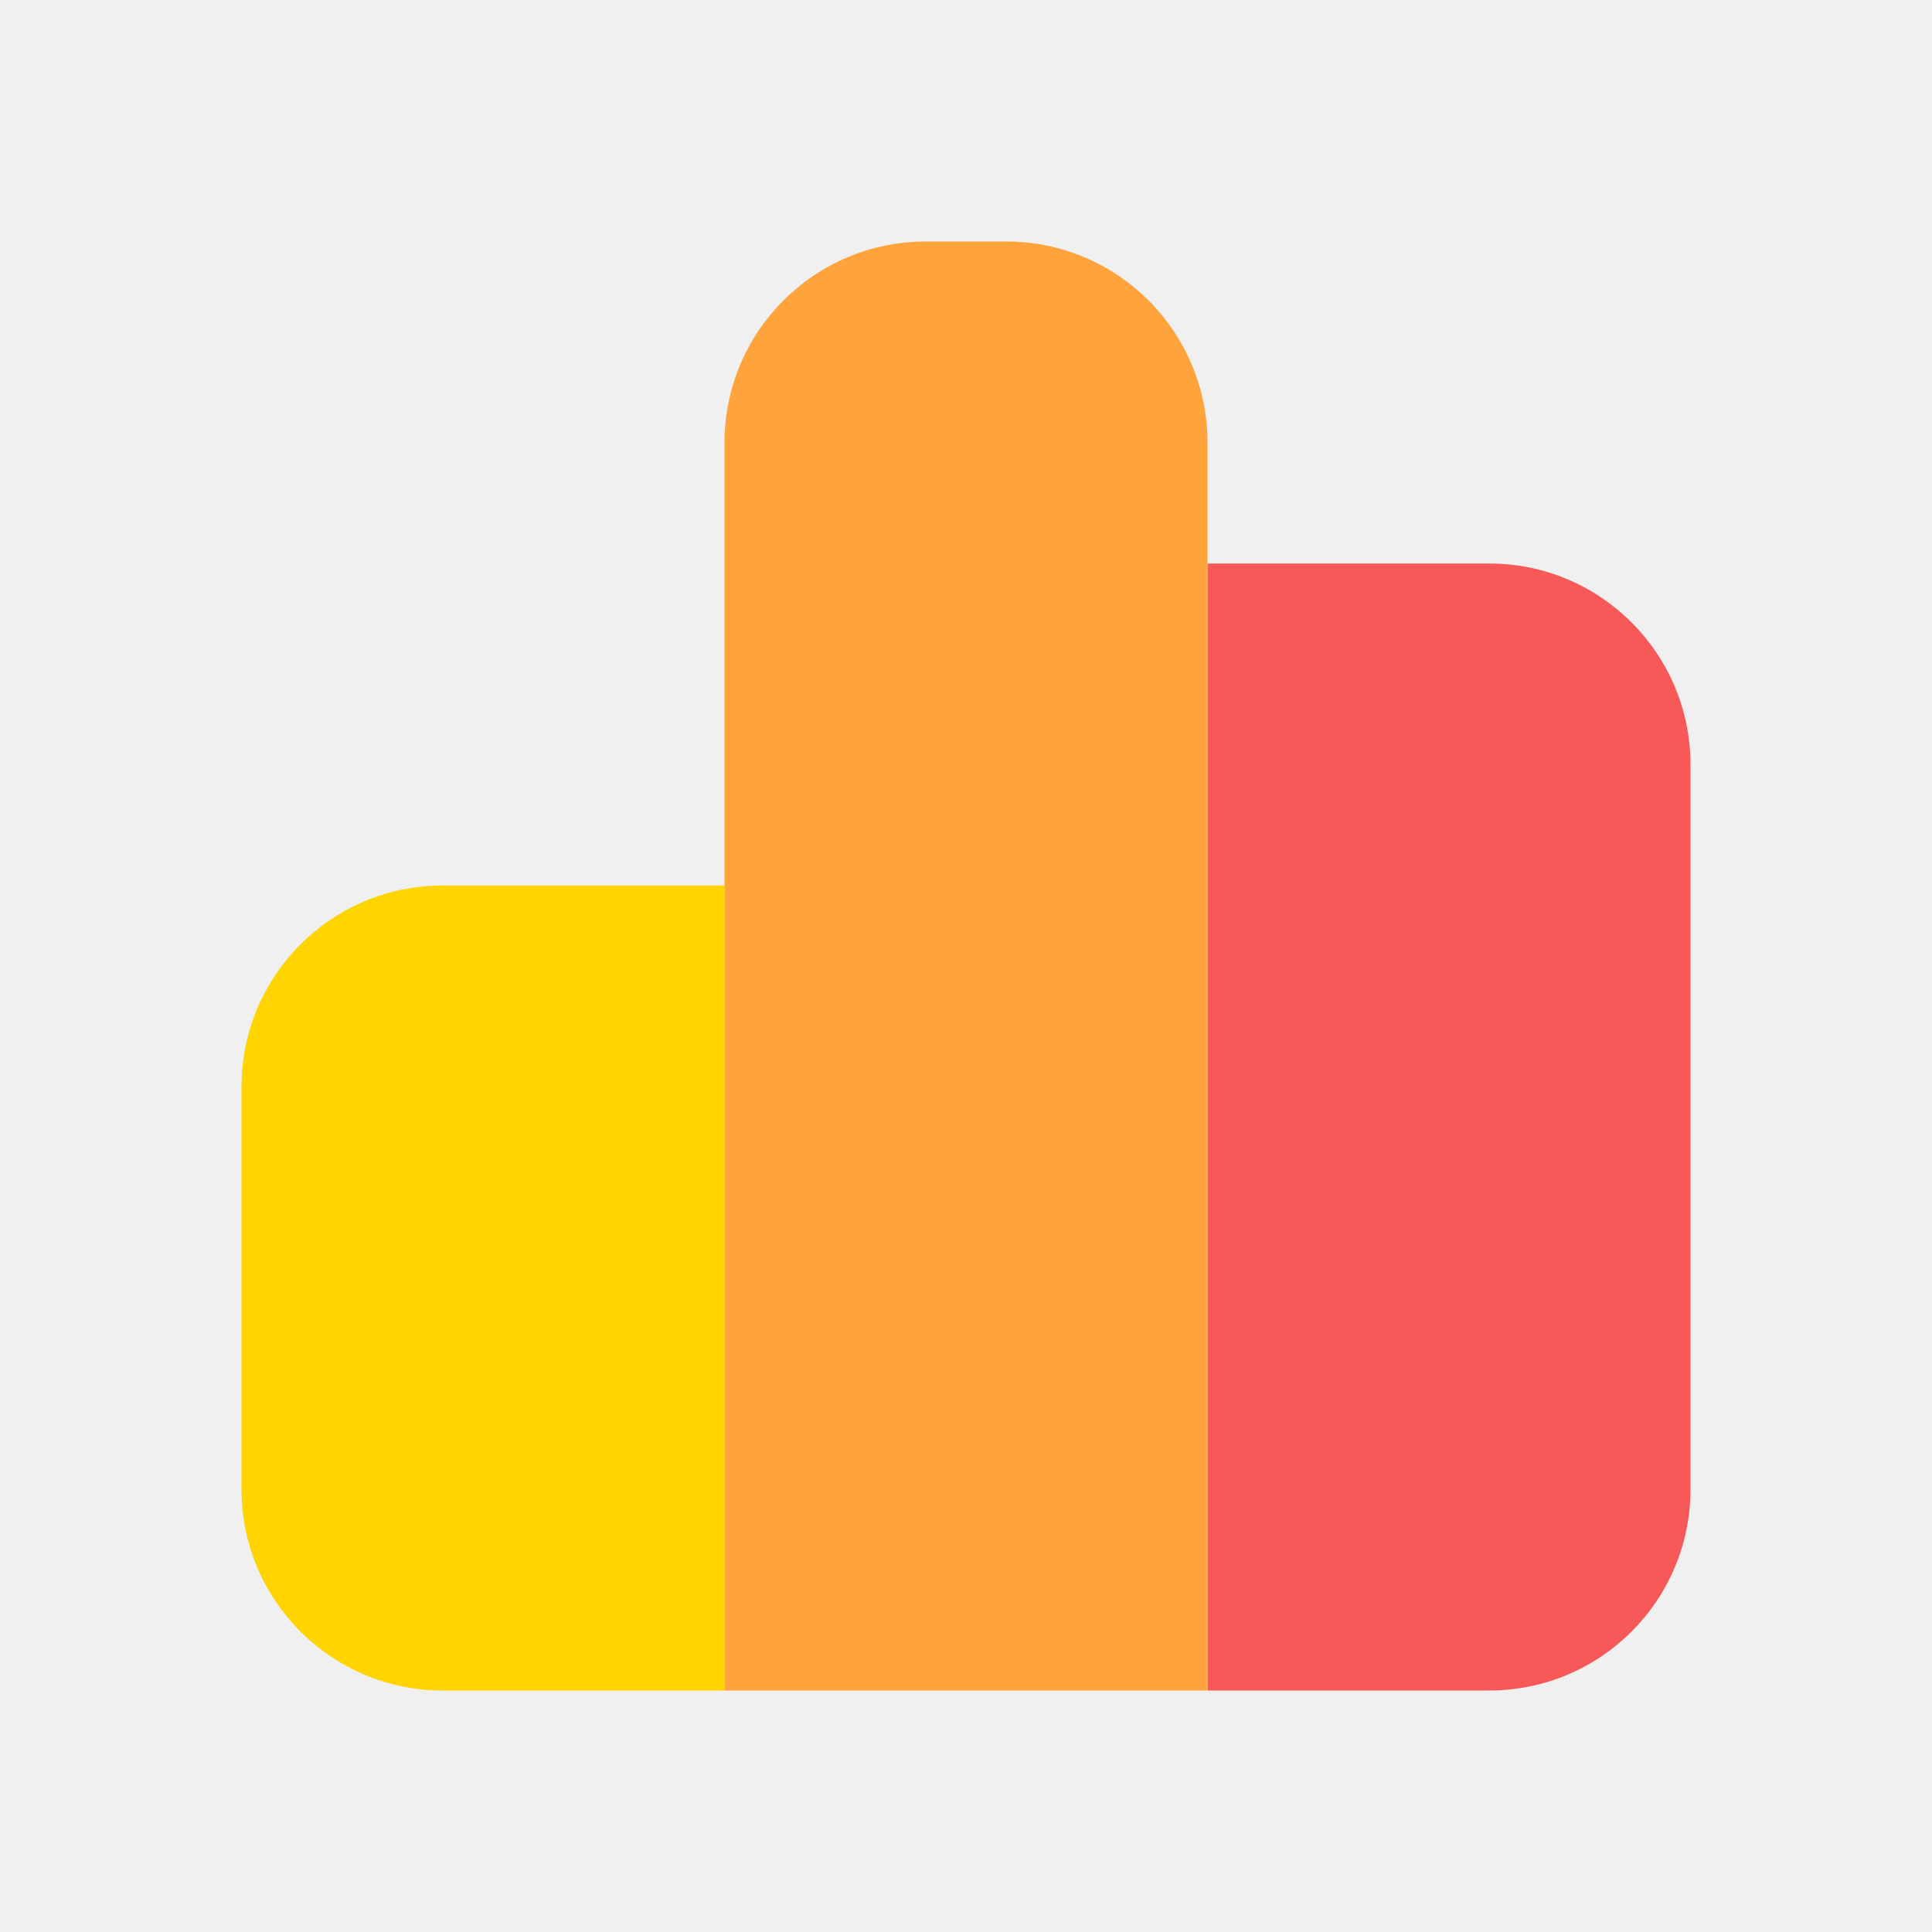
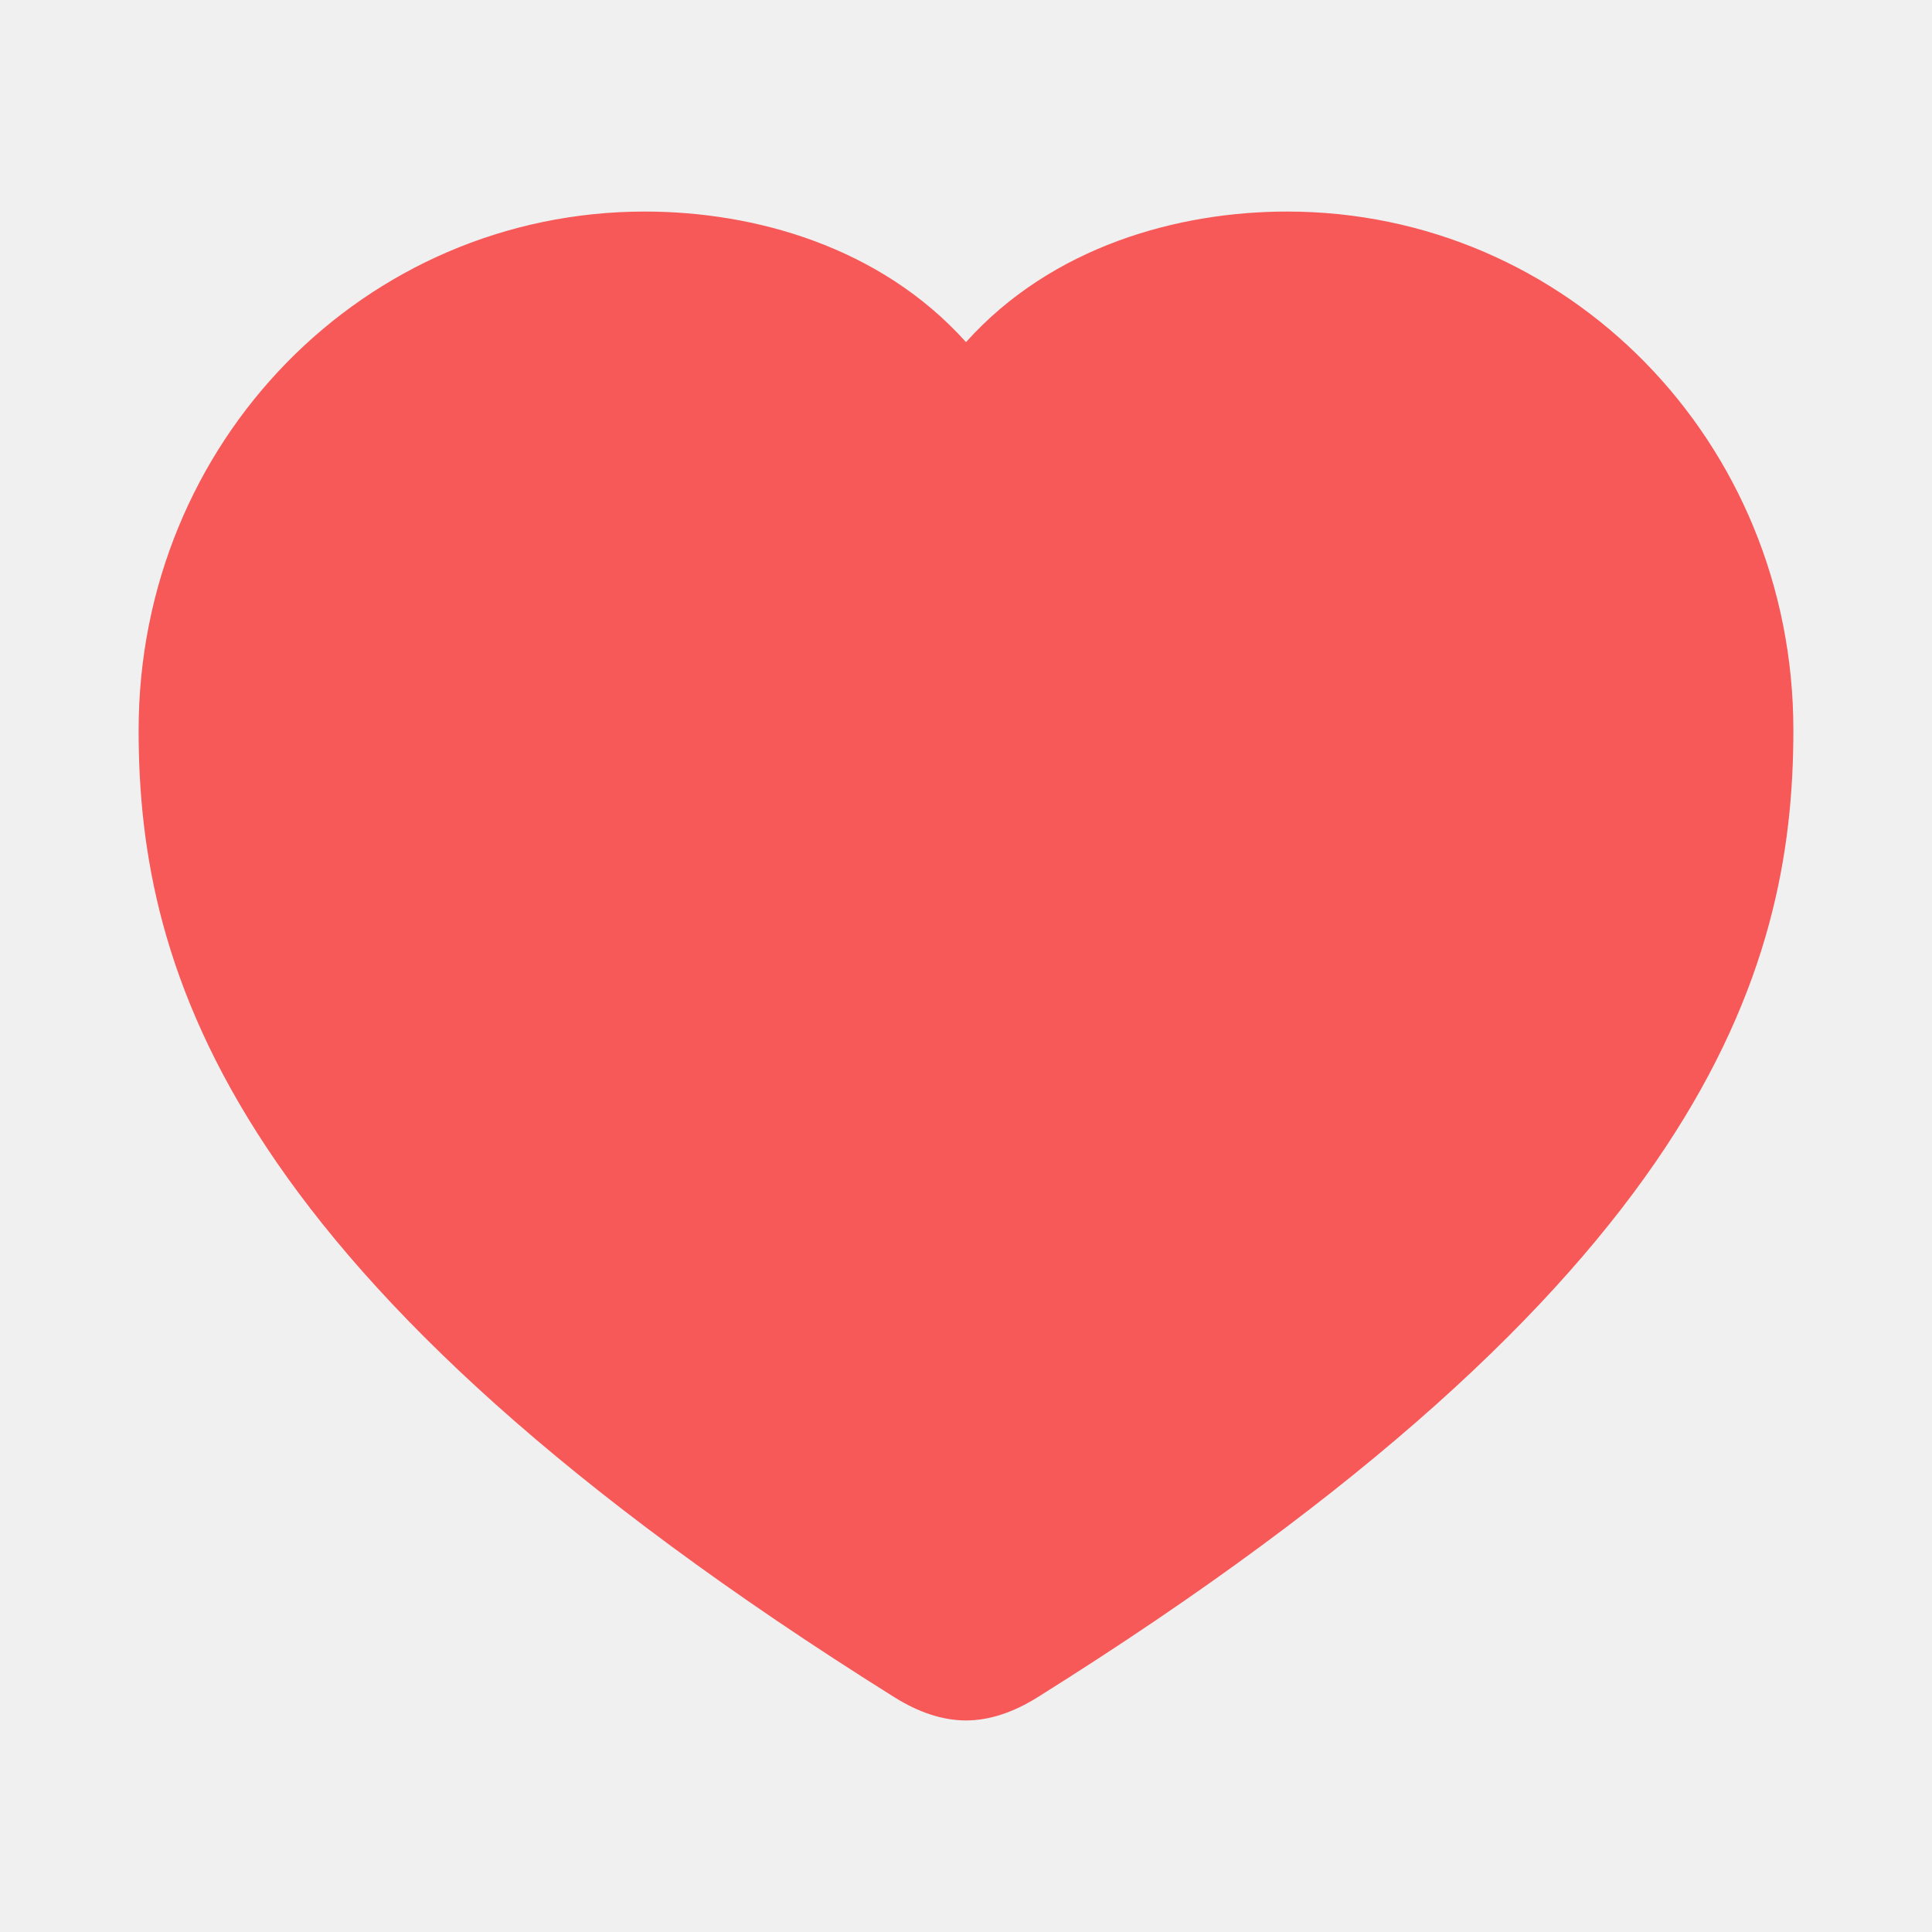
<svg xmlns="http://www.w3.org/2000/svg" width="24" height="24" viewBox="0 0 24 24" fill="none">
-   <path d="M3 13.5C3 12.119 4.119 11 5.5 11H9V21H5.5C4.119 21 3 19.881 3 18.5V13.5Z" fill="#FFD400" />
-   <path d="M15 7H18.5C19.881 7 21 8.119 21 9.5V18.5C21 19.881 19.881 21 18.5 21H15V7Z" fill="#F75858" />
-   <path d="M9 5.5C9 4.119 10.119 3 11.5 3H12.5C13.881 3 15 4.119 15 5.5V21H9V5.5Z" fill="#FFA43D" />
+   <g clip-path="url(#clip0_3221_190719)">
+     <path d="M12 21.372C11.711 21.372 11.411 21.272 11.111 21.084C2.844 15.906 1.722 12.072 1.722 9.072C1.722 5.483 4.533 2.628 8.011 2.628C9.367 2.628 10.933 3.061 12 4.25C13.067 3.061 14.633 2.628 15.989 2.628C19.467 2.628 22.278 5.483 22.278 9.072C22.278 12.072 21.156 15.906 12.889 21.084C12.589 21.272 12.289 21.372 12 21.372Z" fill="#F75858" />
+   </g>
+   <defs>
+     <clipPath id="clip0_3221_190719">
+       <rect width="24" height="24" fill="white" />
+     </clipPath>
+   </defs>
</svg>
